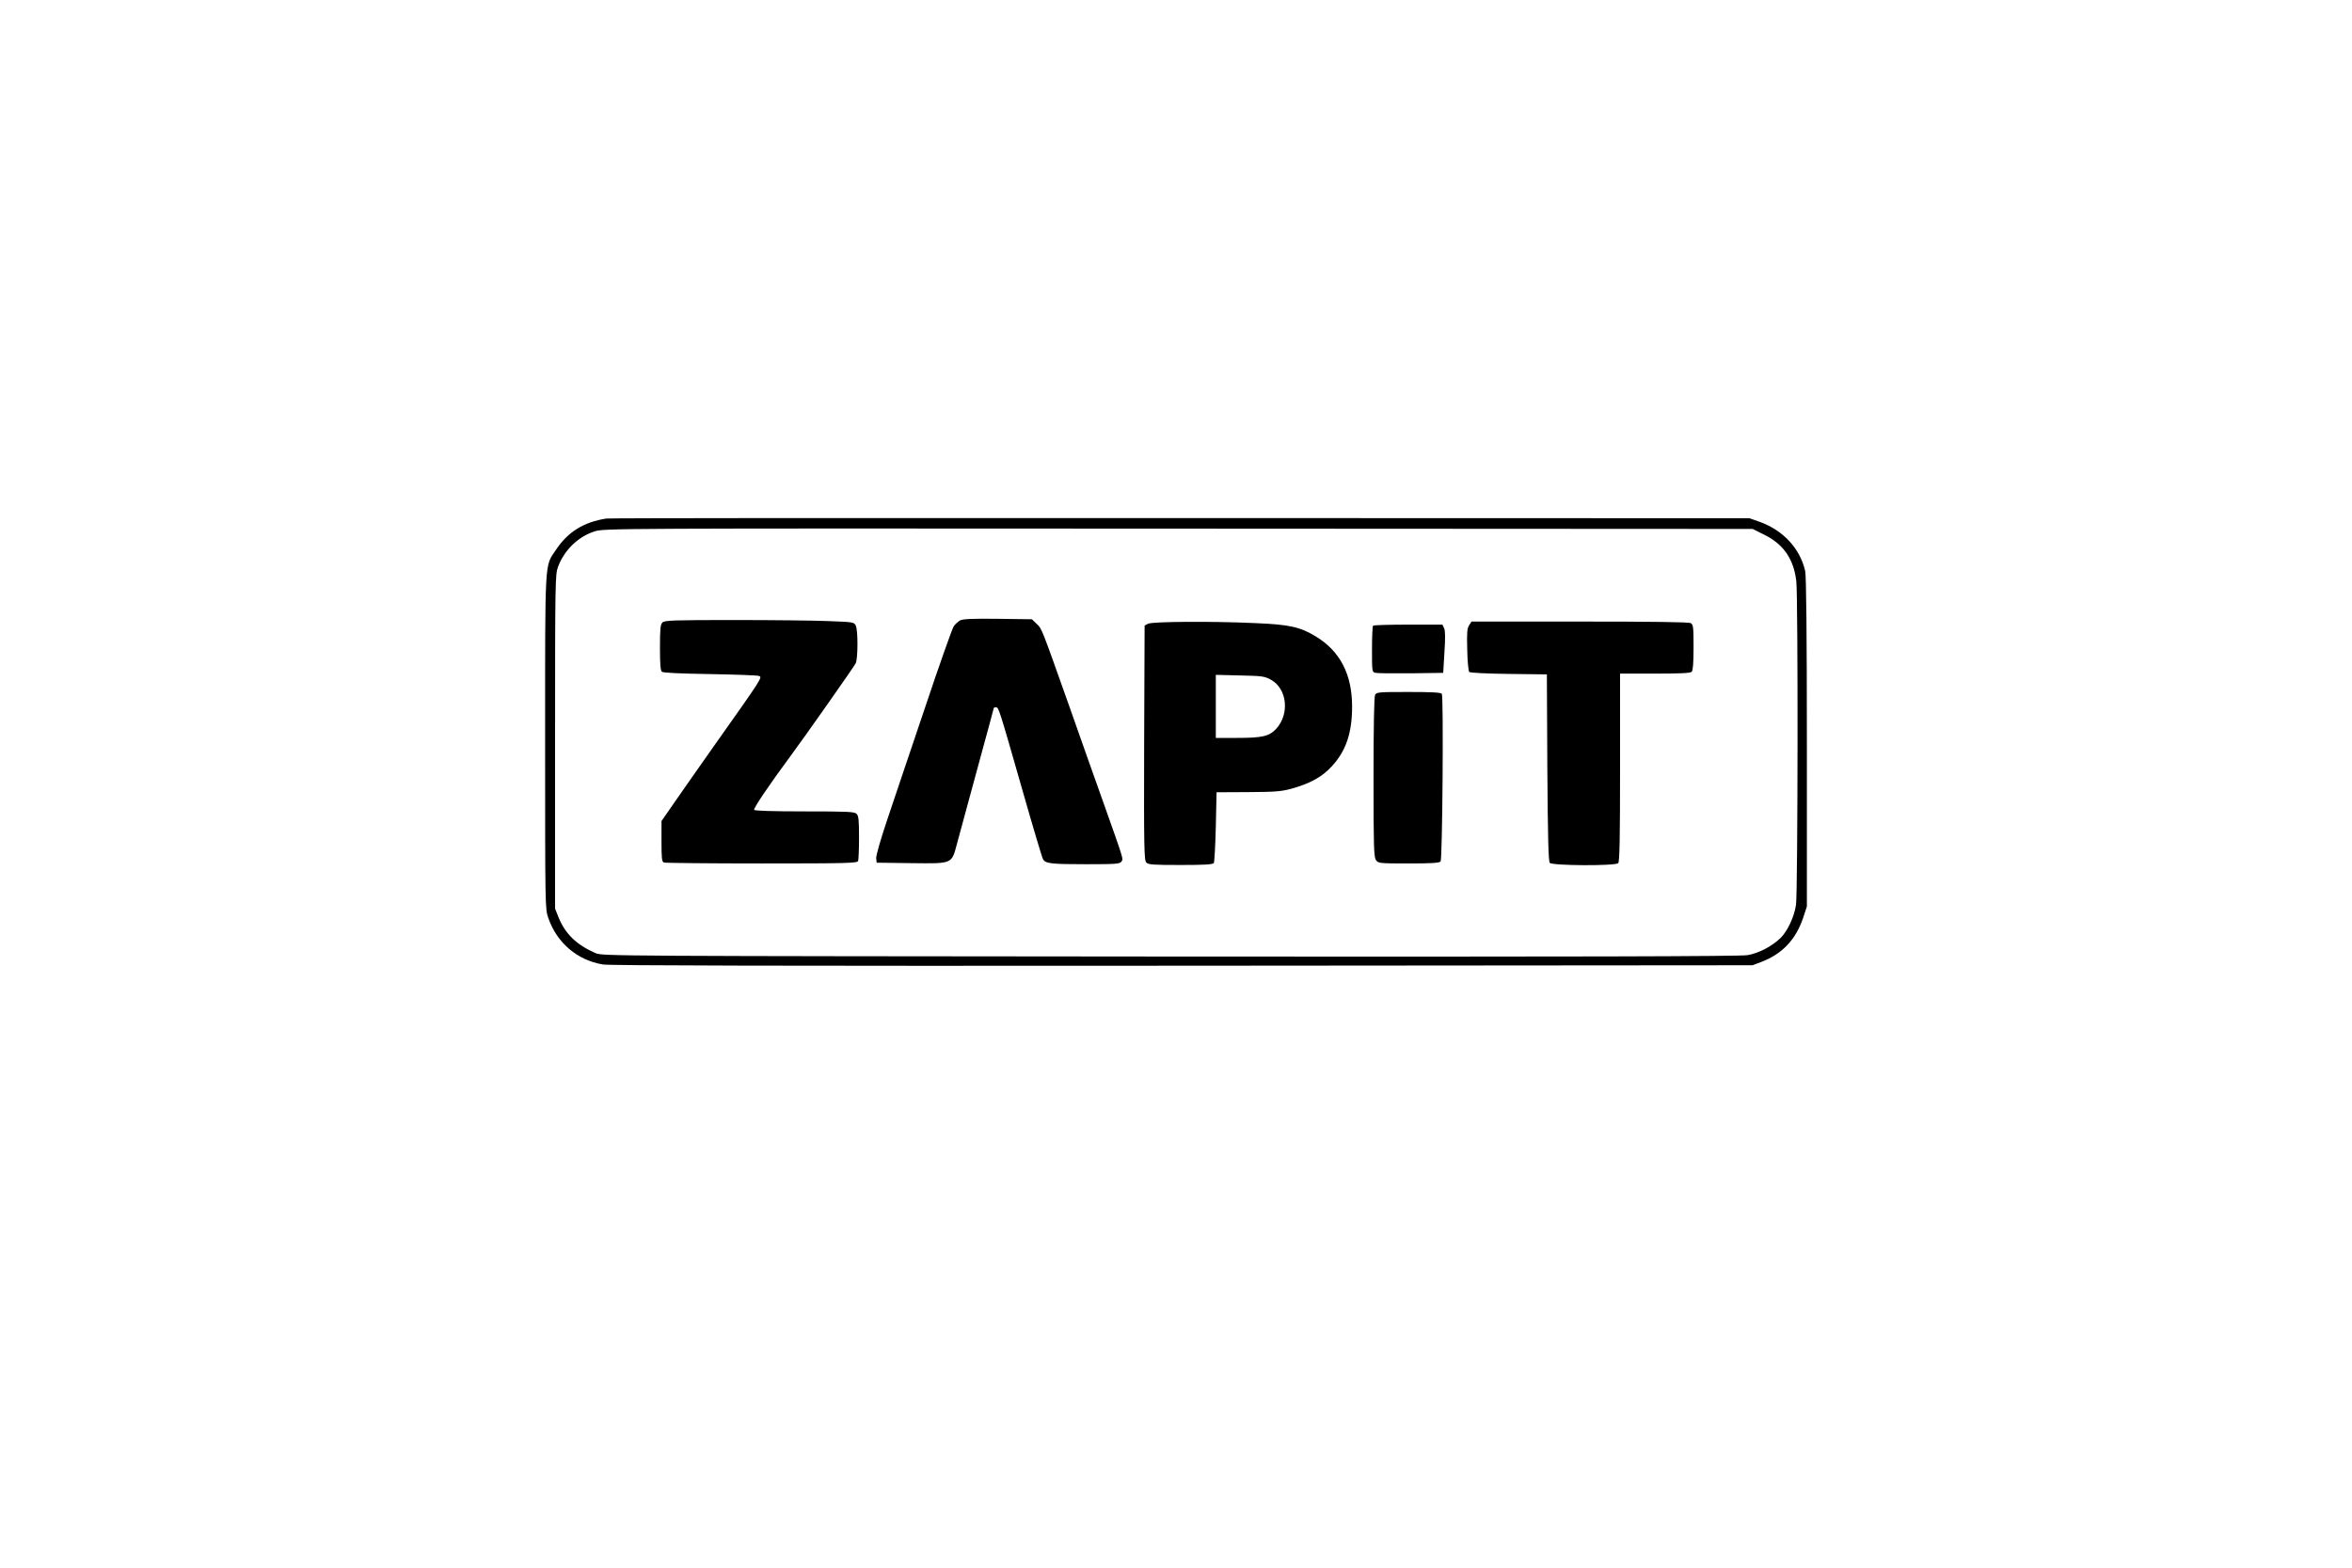
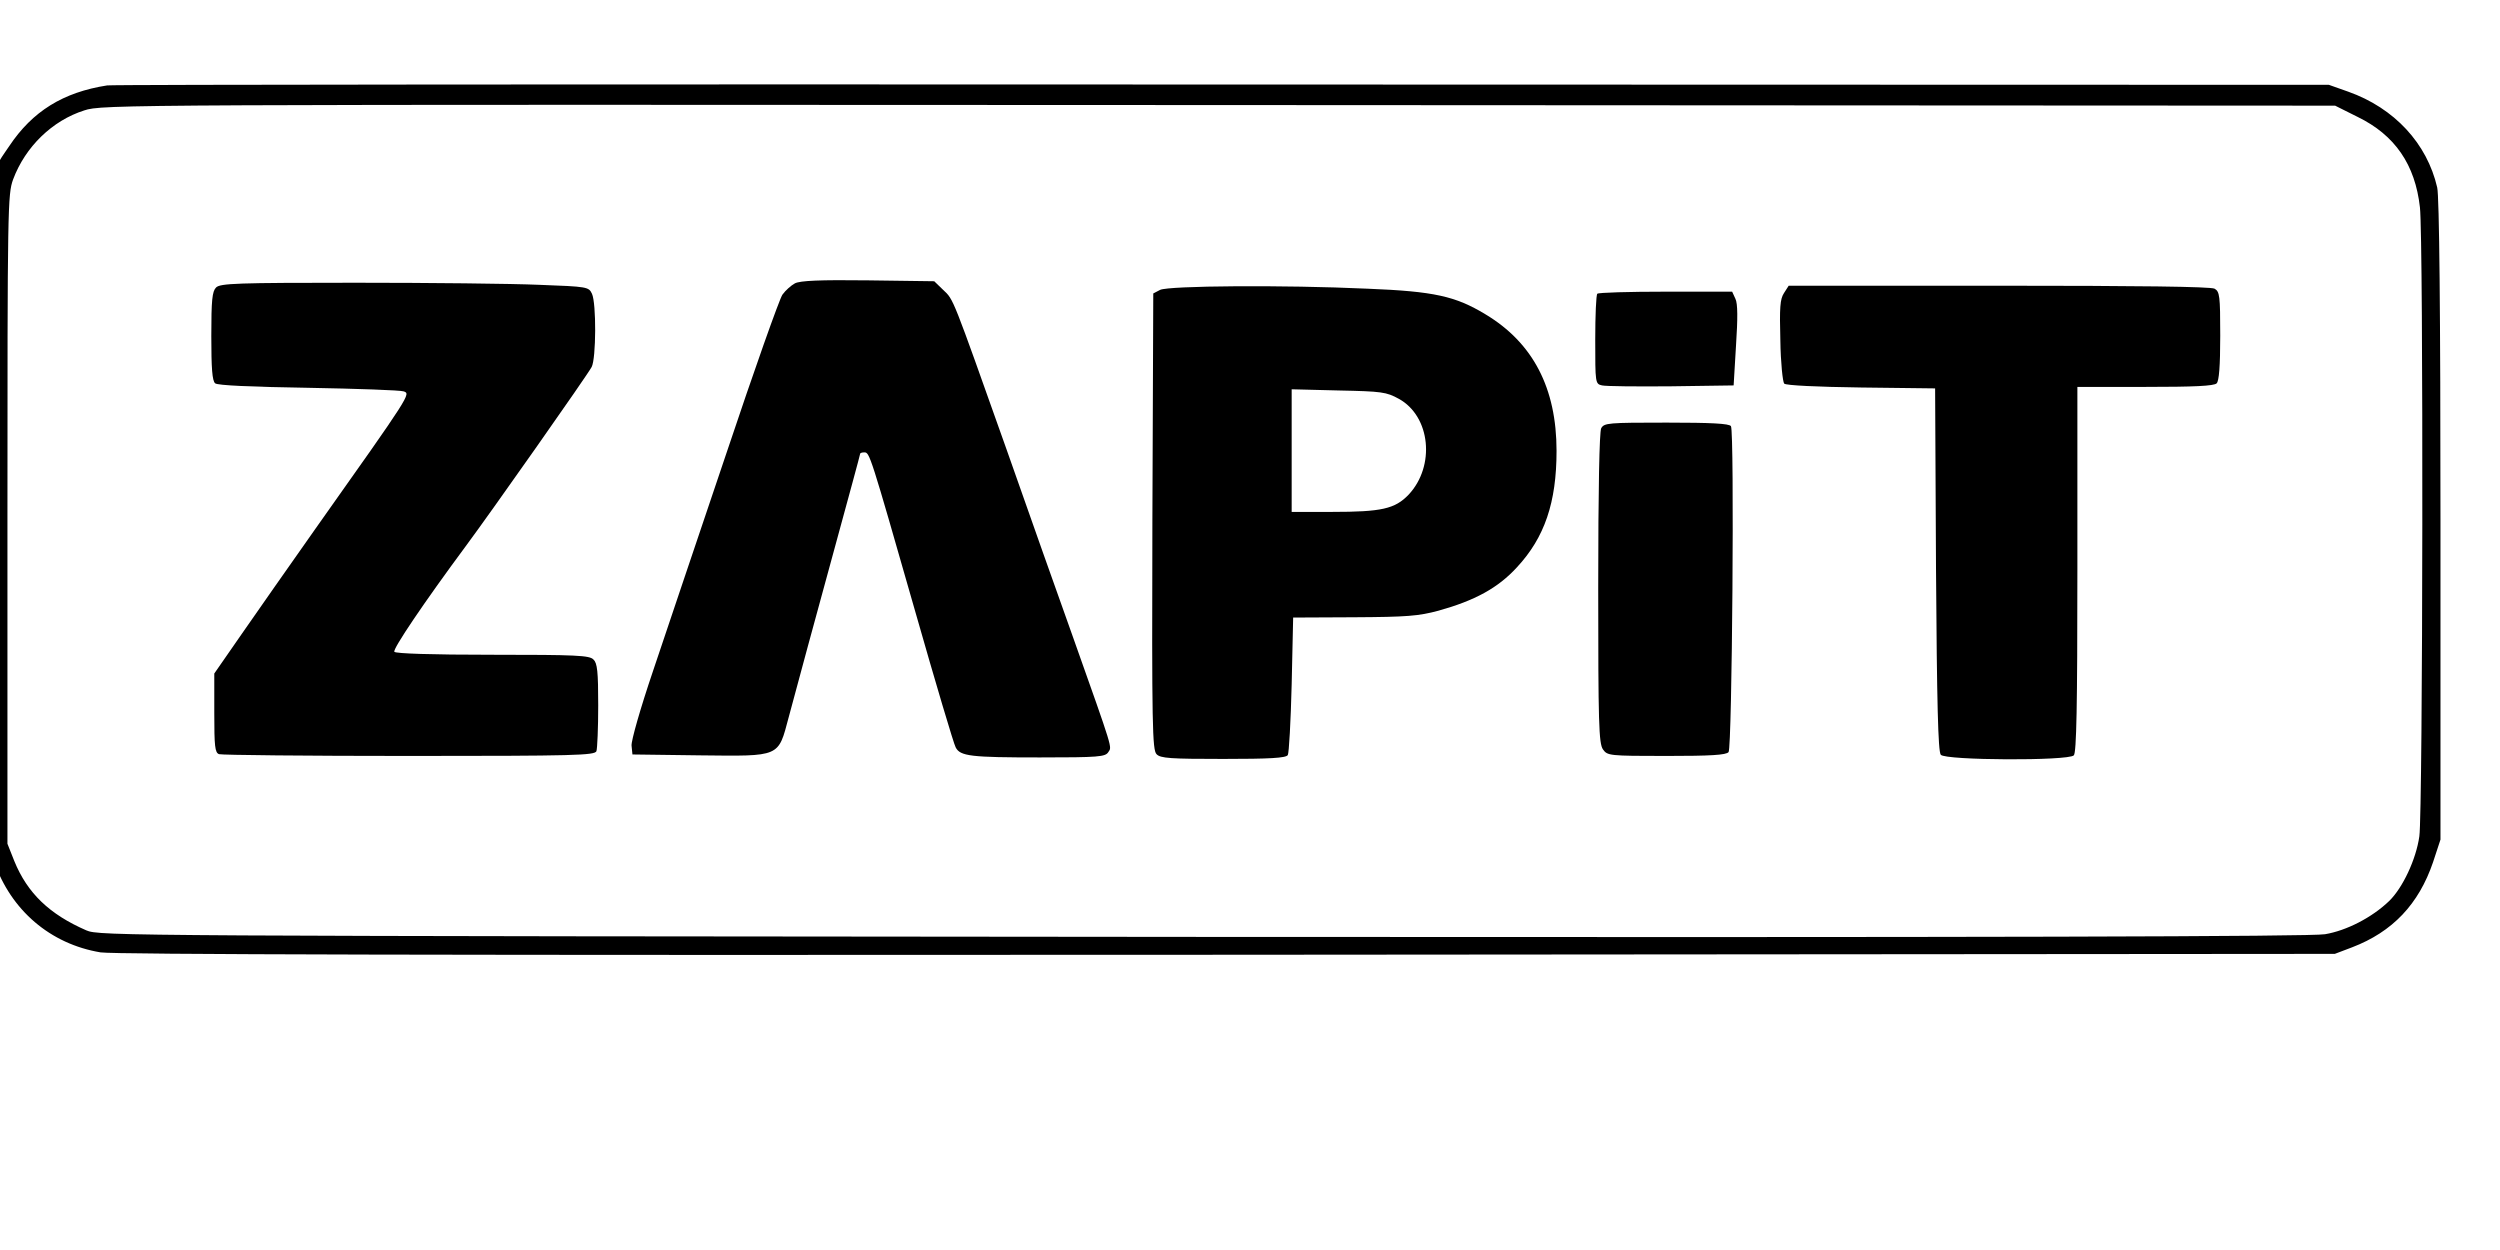
- <svg xmlns="http://www.w3.org/2000/svg" version="1.0" width="1536pt" height="1024pt" viewBox="0 0 1536 1024" preserveAspectRatio="xMidYMid meet">
+ <svg xmlns="http://www.w3.org/2000/svg" viewBox="360 310 840 420" preserveAspectRatio="xMidYMid meet">
  <g transform="translate(0,1024) scale(0.1,-0.1)" fill="#000000" stroke="none">
    <path d="M3960 6853 c-148 -23 -251 -87 -329 -204 -75 -112 -71 -37 -71 -1253 0 -1071 0 -1093 20 -1150 56 -164 189 -278 358 -306 48 -7 1113 -10 3787 -8 l3720 3 58 22 c136 52 224 145 272 286 l25 76 0 1073 c0 698 -4 1089 -11 1118 -34 148 -144 267 -299 322 l-65 23 -3720 1 c-2046 1 -3731 0 -3745 -3z m7562 -106 c125 -61 193 -160 209 -304 12 -106 10 -2030 -2 -2113 -11 -78 -56 -173 -101 -217 -58 -56 -144 -100 -216 -112 -48 -8 -1095 -11 -3772 -9 -3640 3 -3706 3 -3750 22 -124 54 -198 125 -242 233 l-23 58 0 1090 c0 1055 1 1092 19 1142 41 110 132 198 239 232 61 20 107 20 3813 18 l3750 -2 76 -38z" />
    <path d="M6271 6188 c-13 -7 -32 -24 -42 -38 -10 -14 -95 -254 -189 -535 -95 -280 -205 -609 -246 -730 -43 -127 -73 -233 -72 -250 l3 -30 227 -3 c272 -3 262 -7 298 128 50 186 72 267 154 567 47 172 86 315 86 318 0 3 6 5 14 5 18 0 19 -3 171 -534 69 -242 130 -447 136 -457 15 -30 51 -34 283 -34 198 0 220 2 230 18 12 19 19 -2 -119 387 -46 129 -147 413 -223 630 -184 518 -177 502 -213 536 l-30 29 -222 3 c-164 2 -228 -1 -246 -10z" />
    <path d="M4326 6174 c-13 -13 -16 -42 -16 -163 0 -108 3 -151 13 -159 8 -7 122 -12 312 -15 165 -3 310 -8 321 -12 25 -8 25 -8 -295 -460 -85 -121 -197 -280 -248 -354 l-93 -134 0 -133 c0 -111 2 -133 16 -138 9 -3 296 -6 639 -6 559 0 623 2 629 16 3 9 6 78 6 154 0 113 -3 142 -16 154 -13 14 -58 16 -339 16 -208 0 -326 4 -330 10 -6 9 100 166 240 355 84 113 411 578 423 602 15 28 16 214 1 246 -11 23 -14 24 -177 30 -91 4 -369 7 -618 7 -398 0 -454 -2 -468 -16z" />
    <path d="M7498 6166 l-23 -12 -3 -766 c-2 -687 0 -768 14 -782 13 -14 47 -16 224 -16 156 0 211 3 217 13 4 6 10 113 13 237 l5 225 205 1 c177 1 216 4 283 22 122 34 200 76 264 146 93 100 133 218 133 391 0 211 -79 363 -239 459 -101 61 -172 77 -396 86 -283 13 -668 10 -697 -4z m802 -366 c107 -59 123 -226 33 -322 -46 -48 -91 -58 -257 -58 l-136 0 0 206 0 206 158 -4 c145 -3 160 -5 202 -28z" />
    <path d="M9594 6155 c-13 -20 -15 -48 -12 -159 1 -74 8 -140 13 -145 6 -6 110 -11 258 -13 l249 -3 3 -608 c3 -451 7 -612 16 -623 15 -19 428 -21 447 -2 9 9 12 162 12 625 l0 613 228 0 c164 0 231 3 240 12 8 8 12 58 12 160 0 135 -2 148 -19 158 -13 7 -258 10 -725 10 l-706 0 -16 -25z" />
    <path d="M8967 6153 c-4 -3 -7 -73 -7 -154 0 -146 0 -149 23 -154 12 -3 117 -4 232 -3 l210 3 8 134 c6 91 6 141 -2 157 l-11 24 -223 0 c-123 0 -227 -3 -230 -7z" />
    <path d="M8980 5701 c-6 -13 -10 -200 -10 -538 0 -453 2 -521 16 -541 15 -21 20 -22 213 -22 148 0 201 3 209 13 12 14 20 1076 8 1095 -5 9 -68 12 -216 12 -197 0 -210 -1 -220 -19z" />
  </g>
</svg>
